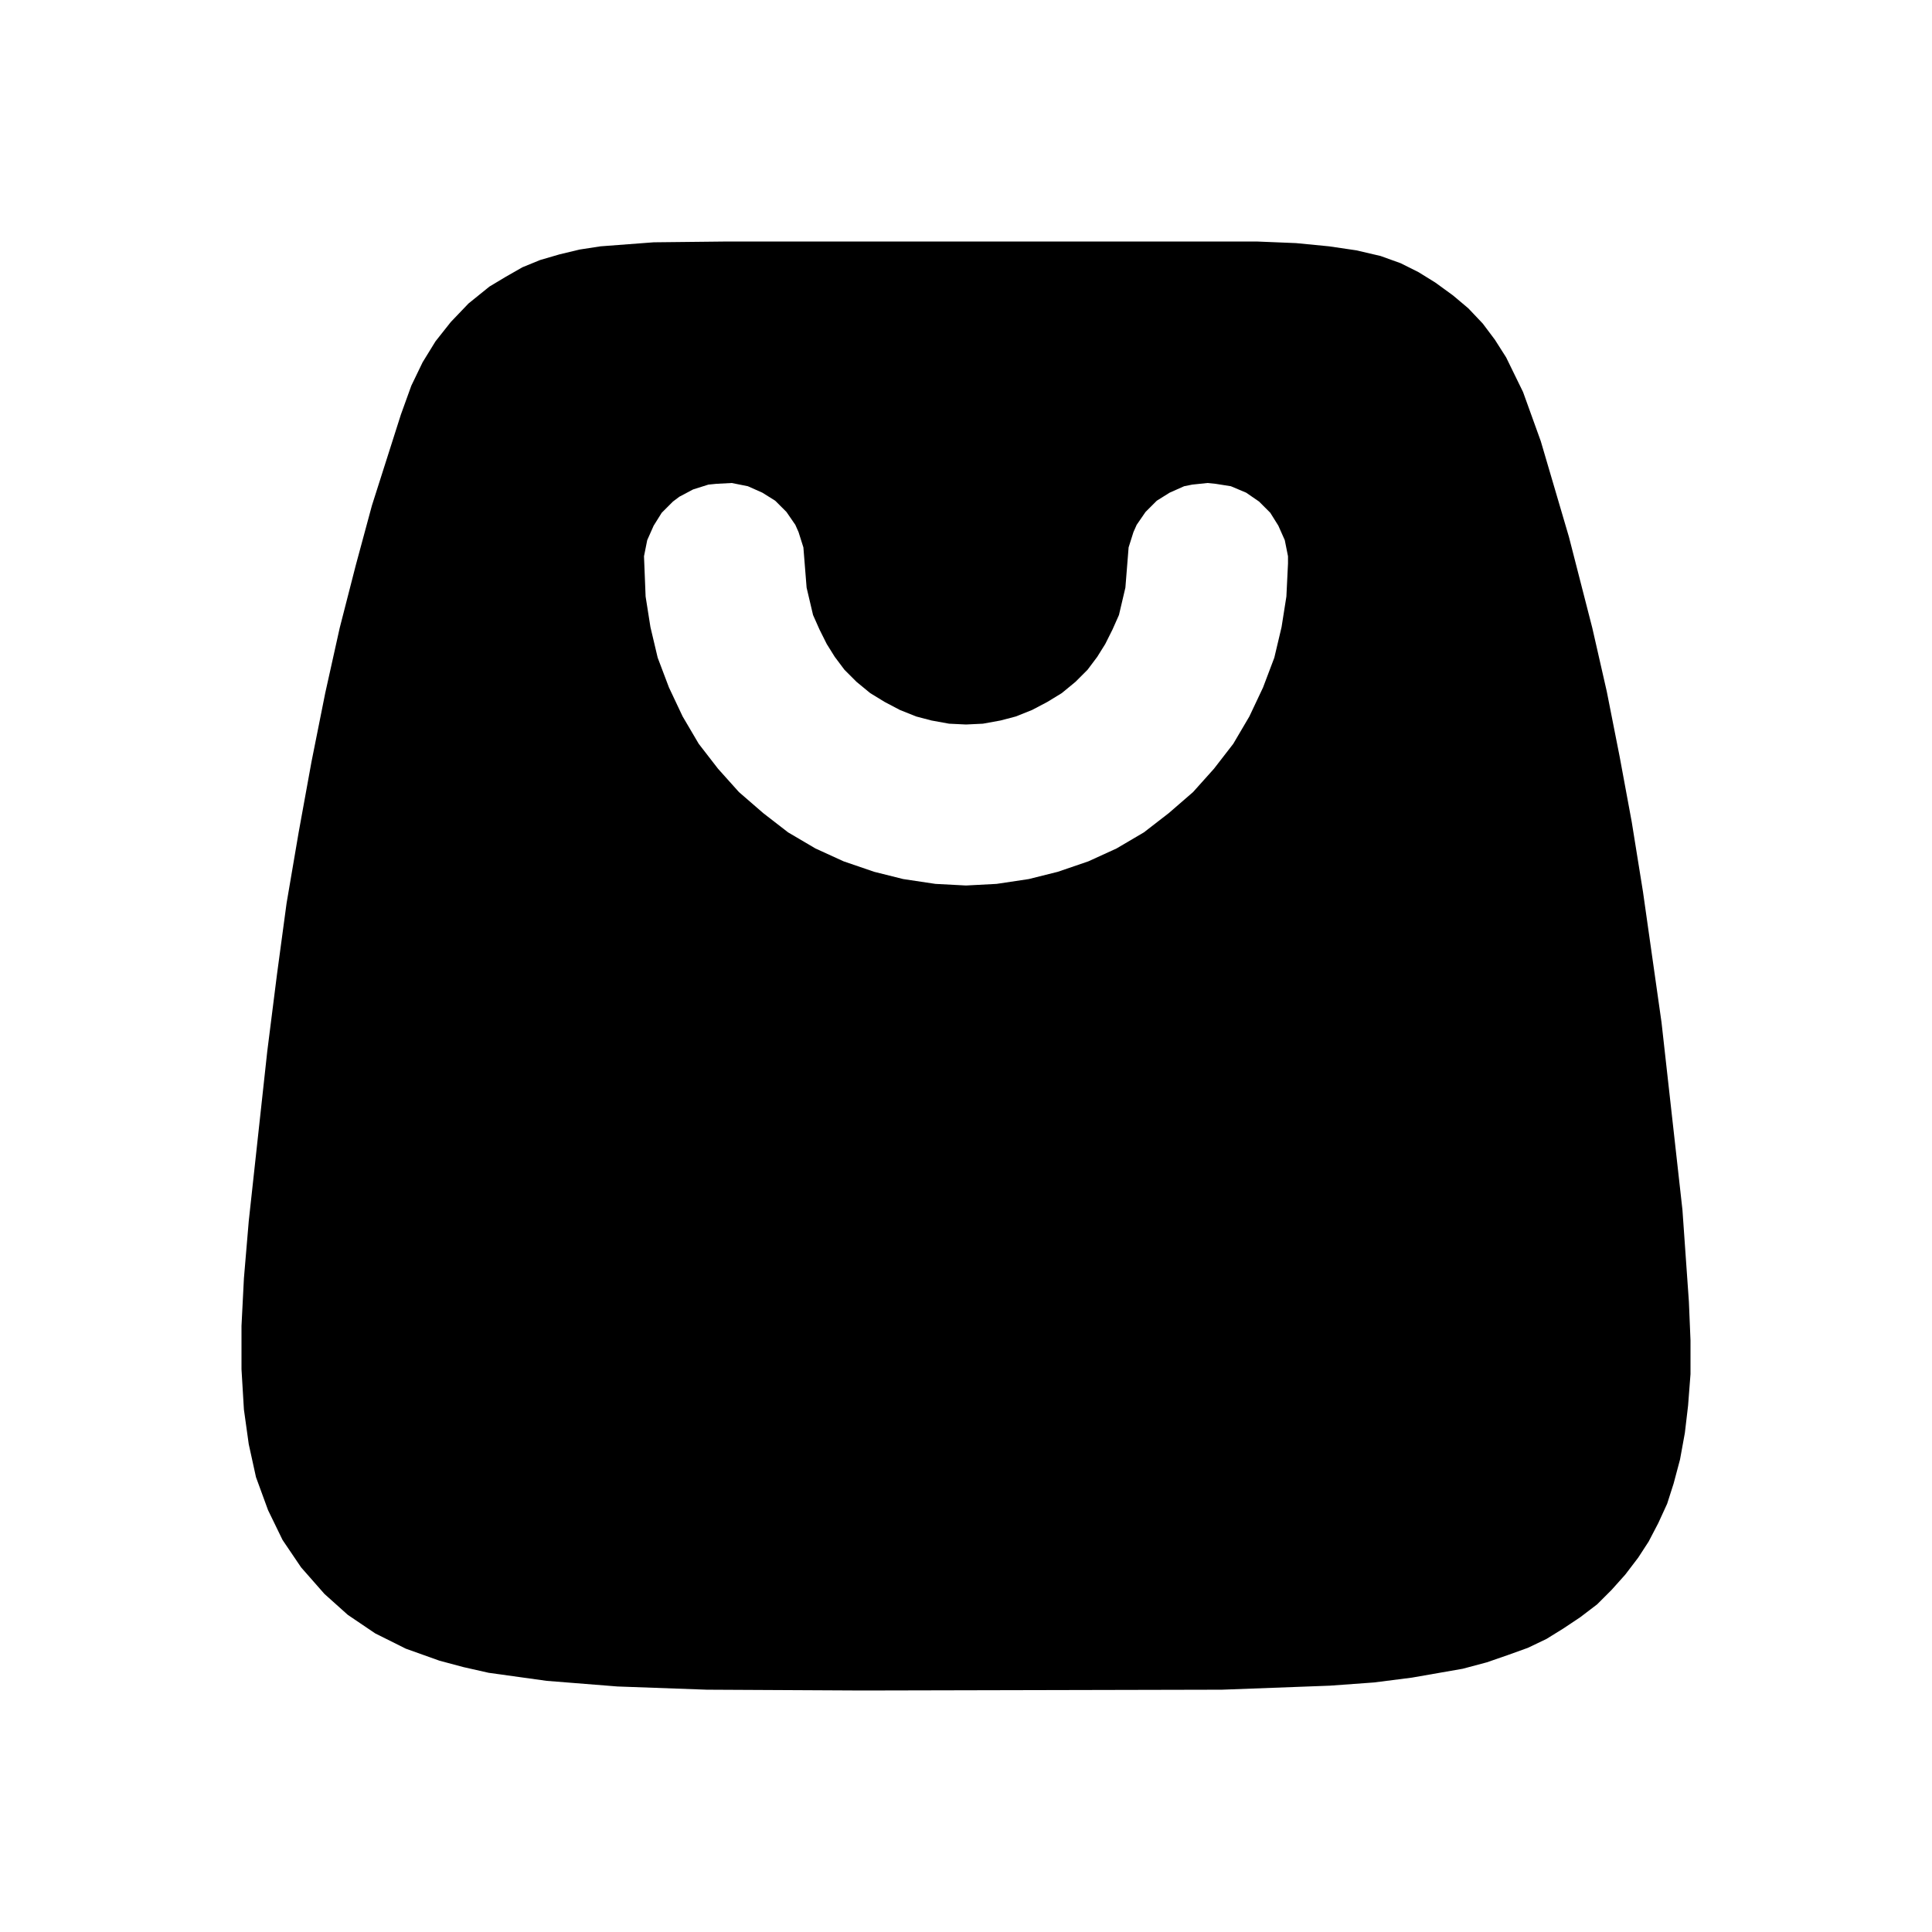
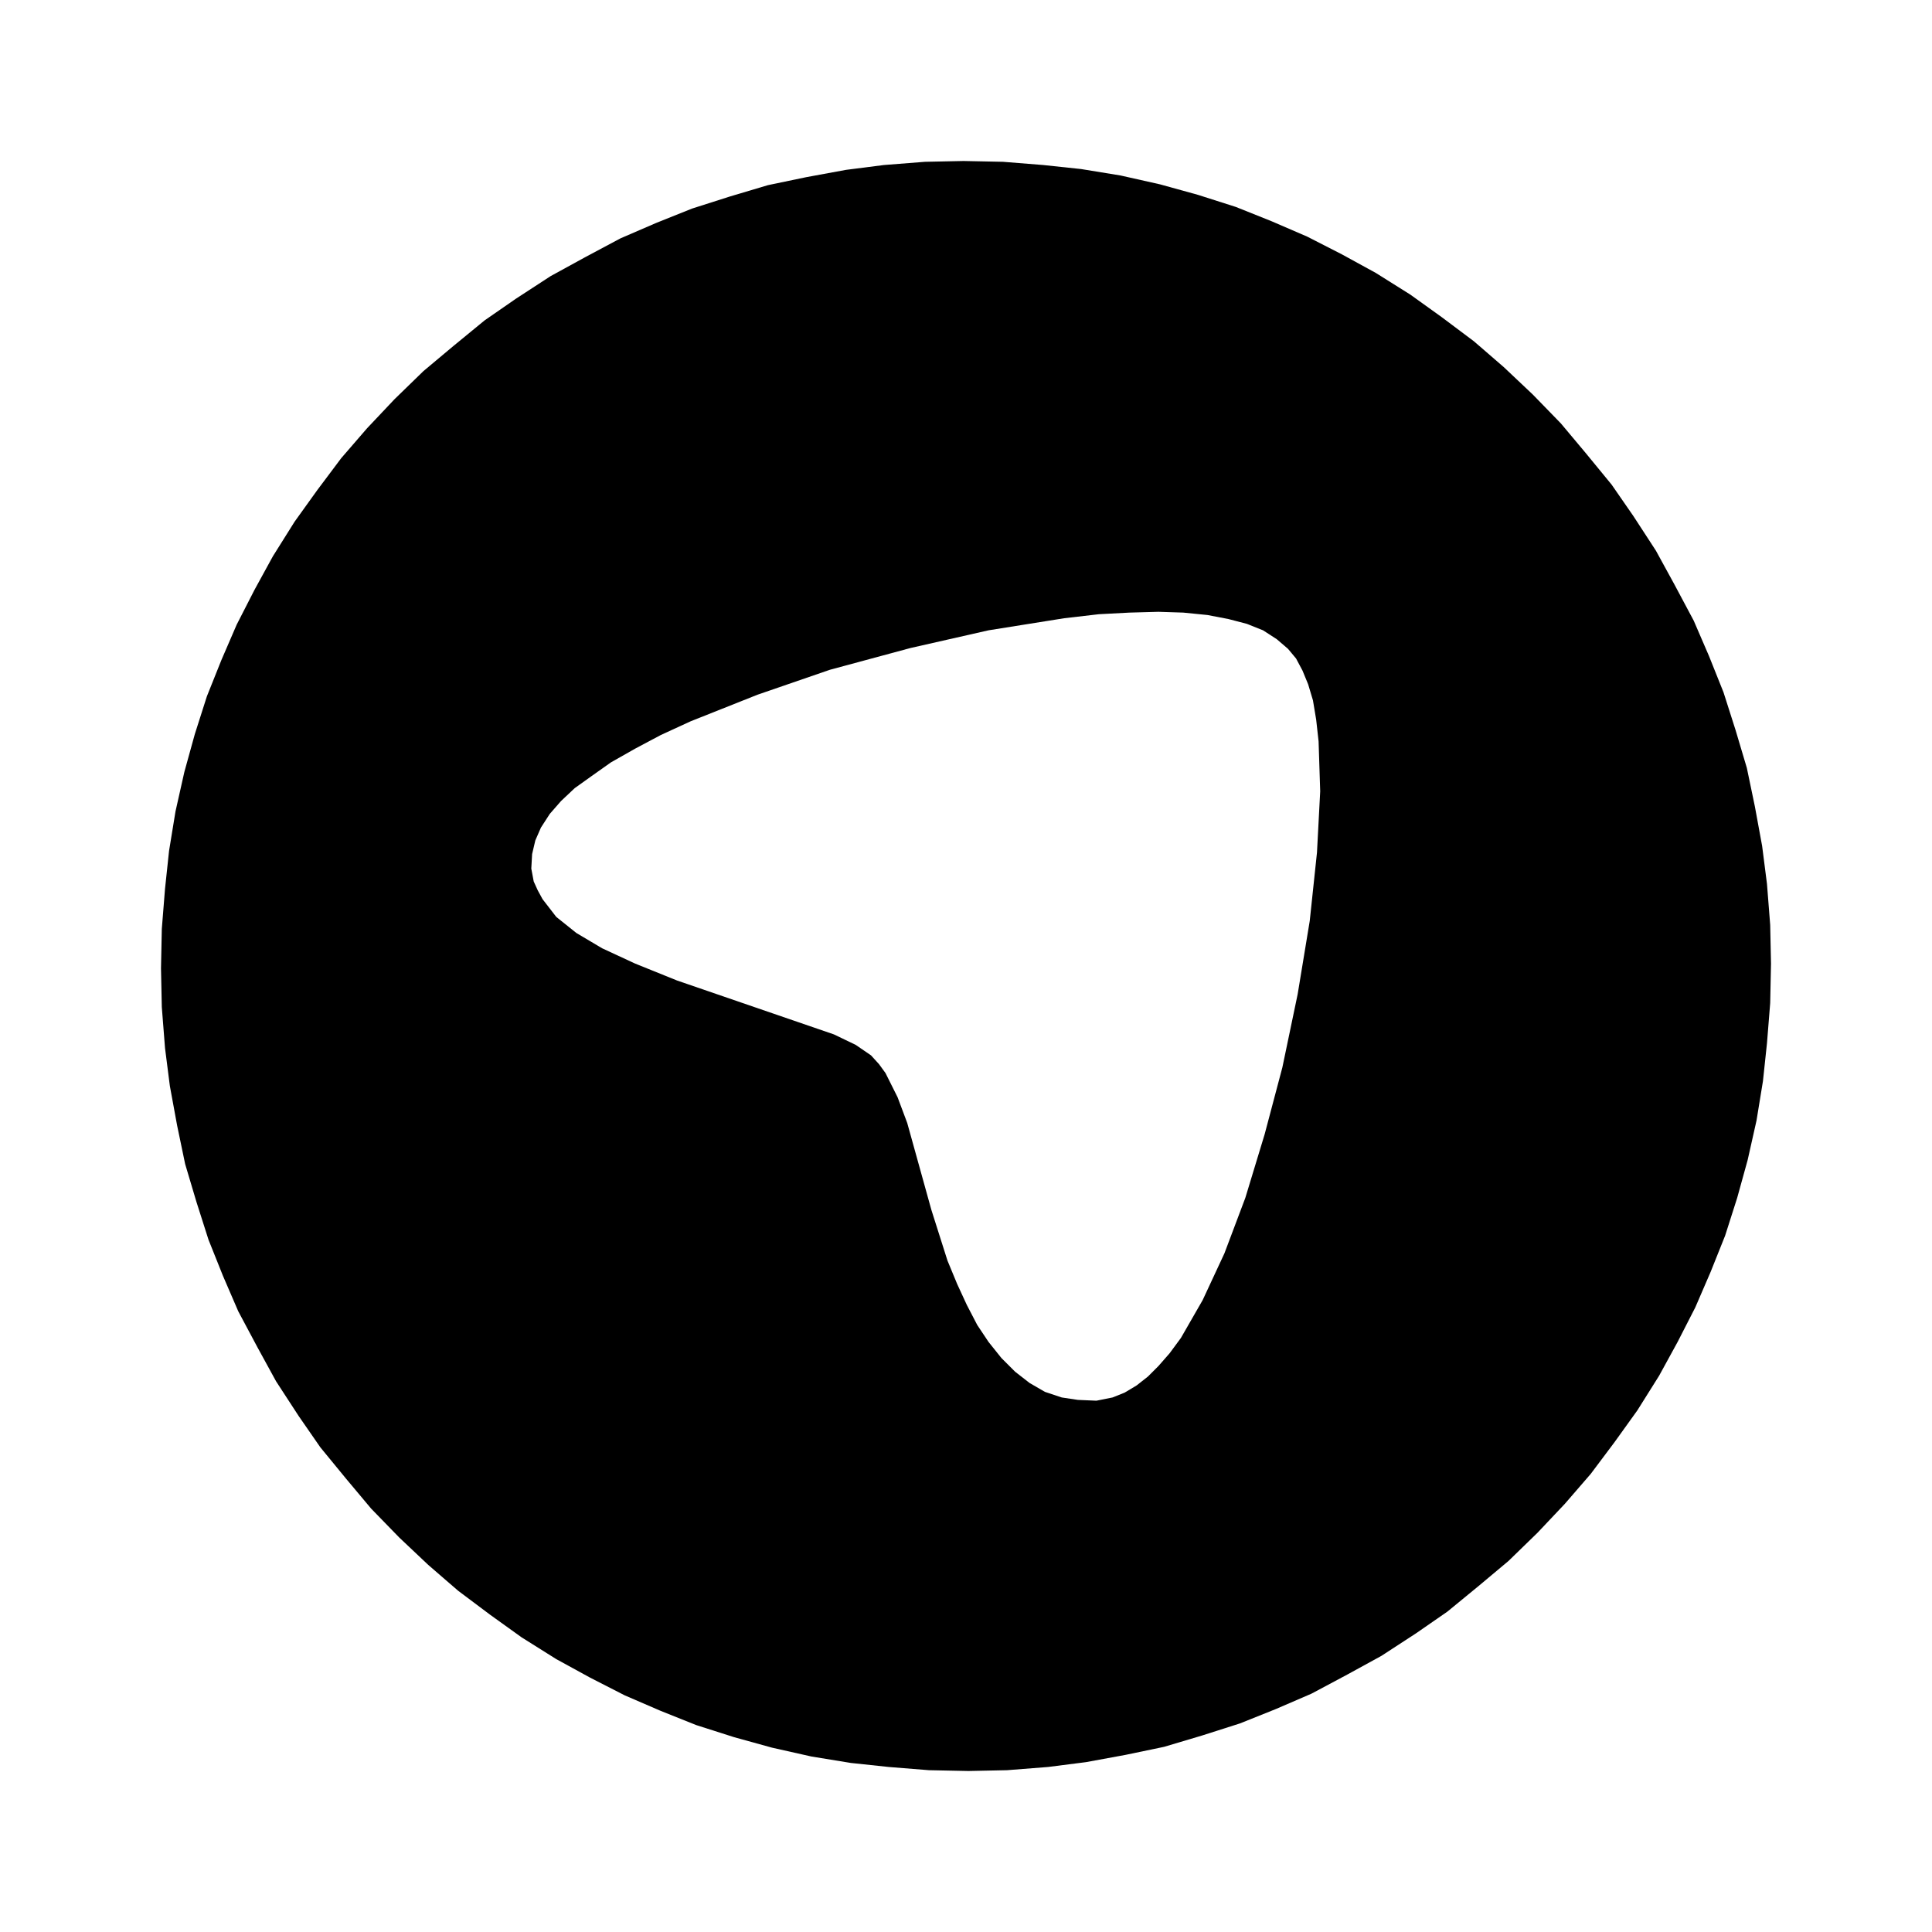
<svg xmlns="http://www.w3.org/2000/svg" width="24" height="24" viewBox="0 0 24 24" fill="none">
-   <path fill-rule="evenodd" d="M3.32 13.06 3.09 15.17 3.03 15.88 3.00 16.47 3.00 17.01 3.03 17.51 3.09 17.94 3.18 18.35 3.33 18.76 3.51 19.13 3.74 19.47 4.03 19.80 4.32 20.06 4.66 20.29 5.04 20.48 5.46 20.63 5.76 20.71 6.07 20.78 6.79 20.88 7.67 20.95 8.78 20.99 10.71 21.00 15.18 20.99 16.52 20.94 17.07 20.90 17.54 20.84 18.17 20.73 18.47 20.65 18.73 20.56 18.98 20.47 19.21 20.36 19.42 20.23 19.63 20.09 19.84 19.93 20.02 19.75 20.19 19.56 20.35 19.35 20.48 19.15 20.60 18.92 20.71 18.68 20.79 18.43 20.87 18.13 20.93 17.80 20.97 17.46 21.00 17.07 21.00 16.65 20.98 16.17 20.90 15.03 20.64 12.70 20.41 11.08 20.27 10.21 20.12 9.40 19.96 8.59 19.78 7.80 19.49 6.67 19.14 5.48 18.92 4.87 18.71 4.44 18.57 4.22 18.42 4.02 18.24 3.83 18.05 3.67 17.83 3.51 17.62 3.38 17.40 3.27 17.15 3.18 16.85 3.11 16.51 3.06 16.10 3.02 15.61 3.00 9.04 3.00 8.12 3.01 7.46 3.06 7.20 3.10 6.95 3.16 6.71 3.23 6.49 3.32 6.28 3.44 6.08 3.56 5.82 3.77 5.60 4.00 5.41 4.24 5.25 4.50 5.11 4.79 4.98 5.15 4.62 6.28 4.42 7.02 4.22 7.80 4.04 8.61 3.87 9.46 3.71 10.34 3.56 11.22 3.44 12.11 3.32 13.06ZM8.02 7.41 8.00 6.91 8.04 6.71 8.12 6.53 8.22 6.37 8.36 6.23 8.44 6.17 8.61 6.08 8.80 6.02 8.90 6.01 9.09 6.00 9.19 6.02 9.29 6.04 9.47 6.12 9.63 6.22 9.77 6.36 9.88 6.52 9.92 6.61 9.98 6.80 10.02 7.30 10.10 7.64 10.18 7.82 10.27 8.00 10.37 8.16 10.49 8.32 10.64 8.47 10.81 8.61 10.99 8.72 11.18 8.82 11.38 8.90 11.57 8.95 11.79 8.99 12.00 9.00 12.21 8.99 12.43 8.95 12.62 8.90 12.82 8.82 13.01 8.72 13.19 8.61 13.36 8.47 13.51 8.32 13.63 8.16 13.73 8.00 13.82 7.82 13.90 7.64 13.98 7.30 14.02 6.80 14.08 6.61 14.12 6.52 14.23 6.36 14.37 6.22 14.53 6.12 14.71 6.04 14.81 6.02 15.00 6.00 15.10 6.01 15.29 6.04 15.48 6.12 15.64 6.23 15.71 6.30 15.78 6.37 15.88 6.53 15.96 6.71 16.00 6.91 16.00 7.00 15.98 7.41 15.92 7.79 15.83 8.17 15.69 8.54 15.52 8.90 15.32 9.24 15.08 9.55 14.82 9.84 14.52 10.10 14.21 10.34 13.87 10.54 13.52 10.70 13.14 10.83 12.78 10.92 12.38 10.98 12.00 11.00 11.62 10.98 11.22 10.92 10.86 10.83 10.48 10.70 10.13 10.54 9.79 10.34 9.48 10.10 9.18 9.84 8.92 9.55 8.68 9.24 8.48 8.90 8.31 8.54 8.17 8.17 8.08 7.79 8.02 7.41Z" fill="currentColor" />
+   <path fill-rule="evenodd" d="M16.00 8.06 16.10 8.18 16.18 8.33 16.25 8.50 16.31 8.70 16.35 8.94 16.38 9.21 16.40 9.83 16.36 10.59 16.27 11.44 16.12 12.35 15.93 13.26 15.71 14.09 15.47 14.88 15.21 15.57 14.94 16.15 14.67 16.62 14.53 16.81 14.39 16.97 14.26 17.10 14.12 17.21 13.97 17.30 13.82 17.36 13.62 17.40 13.39 17.39 13.19 17.36 12.98 17.29 12.79 17.18 12.61 17.04 12.44 16.87 12.28 16.67 12.14 16.46 12.01 16.21 11.89 15.95 11.77 15.66 11.57 15.03 11.27 13.95 11.15 13.63 11.00 13.33 10.92 13.22 10.82 13.11 10.63 12.98 10.36 12.85 8.41 12.18 7.89 11.97 7.48 11.78 7.16 11.59 6.91 11.39 6.74 11.17 6.68 11.06 6.63 10.95 6.60 10.79 6.61 10.61 6.65 10.44 6.72 10.28 6.83 10.11 6.97 9.95 7.14 9.79 7.35 9.64 7.59 9.47 7.89 9.30 8.21 9.13 8.58 8.96 9.41 8.63 10.31 8.32 11.31 8.05 12.28 7.83 13.22 7.68 13.65 7.63 14.03 7.61 14.39 7.60 14.70 7.61 15.00 7.64 15.26 7.69 15.49 7.75 15.69 7.83 15.86 7.94 16.00 8.06ZM22.00 11.97 21.99 11.49 21.95 10.98 21.89 10.51 21.80 10.02 21.70 9.54 21.56 9.07 21.41 8.60 21.23 8.15 21.04 7.71 20.80 7.26 20.57 6.84 20.29 6.41 20.02 6.02 19.70 5.63 19.39 5.26 19.04 4.90 18.68 4.56 18.31 4.24 17.91 3.94 17.52 3.66 17.09 3.39 16.67 3.16 16.24 2.94 15.80 2.75 15.35 2.57 14.88 2.42 14.41 2.29 13.92 2.18 13.43 2.10 12.96 2.05 12.46 2.01 11.97 2.00 11.49 2.01 10.98 2.05 10.51 2.11 10.02 2.20 9.54 2.30 9.07 2.44 8.60 2.59 8.15 2.77 7.71 2.96 7.26 3.20 6.84 3.43 6.41 3.71 6.02 3.98 5.63 4.30 5.26 4.61 4.90 4.96 4.56 5.32 4.24 5.69 3.94 6.09 3.66 6.48 3.39 6.91 3.16 7.33 2.94 7.76 2.75 8.20 2.57 8.65 2.42 9.12 2.29 9.59 2.18 10.08 2.10 10.57 2.05 11.04 2.01 11.54 2.00 12.03 2.01 12.51 2.05 13.02 2.11 13.49 2.20 13.98 2.30 14.46 2.44 14.93 2.59 15.40 2.77 15.85 2.96 16.29 3.20 16.74 3.43 17.16 3.71 17.59 3.98 17.98 4.30 18.37 4.61 18.74 4.96 19.10 5.32 19.44 5.69 19.76 6.09 20.06 6.48 20.34 6.91 20.61 7.33 20.84 7.76 21.06 8.20 21.25 8.65 21.43 9.12 21.58 9.59 21.71 10.08 21.82 10.57 21.90 11.04 21.95 11.54 21.99 12.03 22.00 12.51 21.99 13.02 21.95 13.49 21.89 13.98 21.80 14.46 21.70 14.93 21.56 15.40 21.41 15.85 21.23 16.29 21.04 16.74 20.80 17.16 20.57 17.59 20.29 17.98 20.02 18.37 19.70 18.74 19.39 19.10 19.04 19.44 18.68 19.76 18.31 20.06 17.91 20.34 17.52 20.61 17.09 20.84 16.67 21.06 16.24 21.25 15.80 21.43 15.35 21.58 14.88 21.71 14.41 21.82 13.92 21.90 13.43 21.95 12.96 21.99 12.46 22.00 11.97Z" fill="currentColor" />
</svg>
